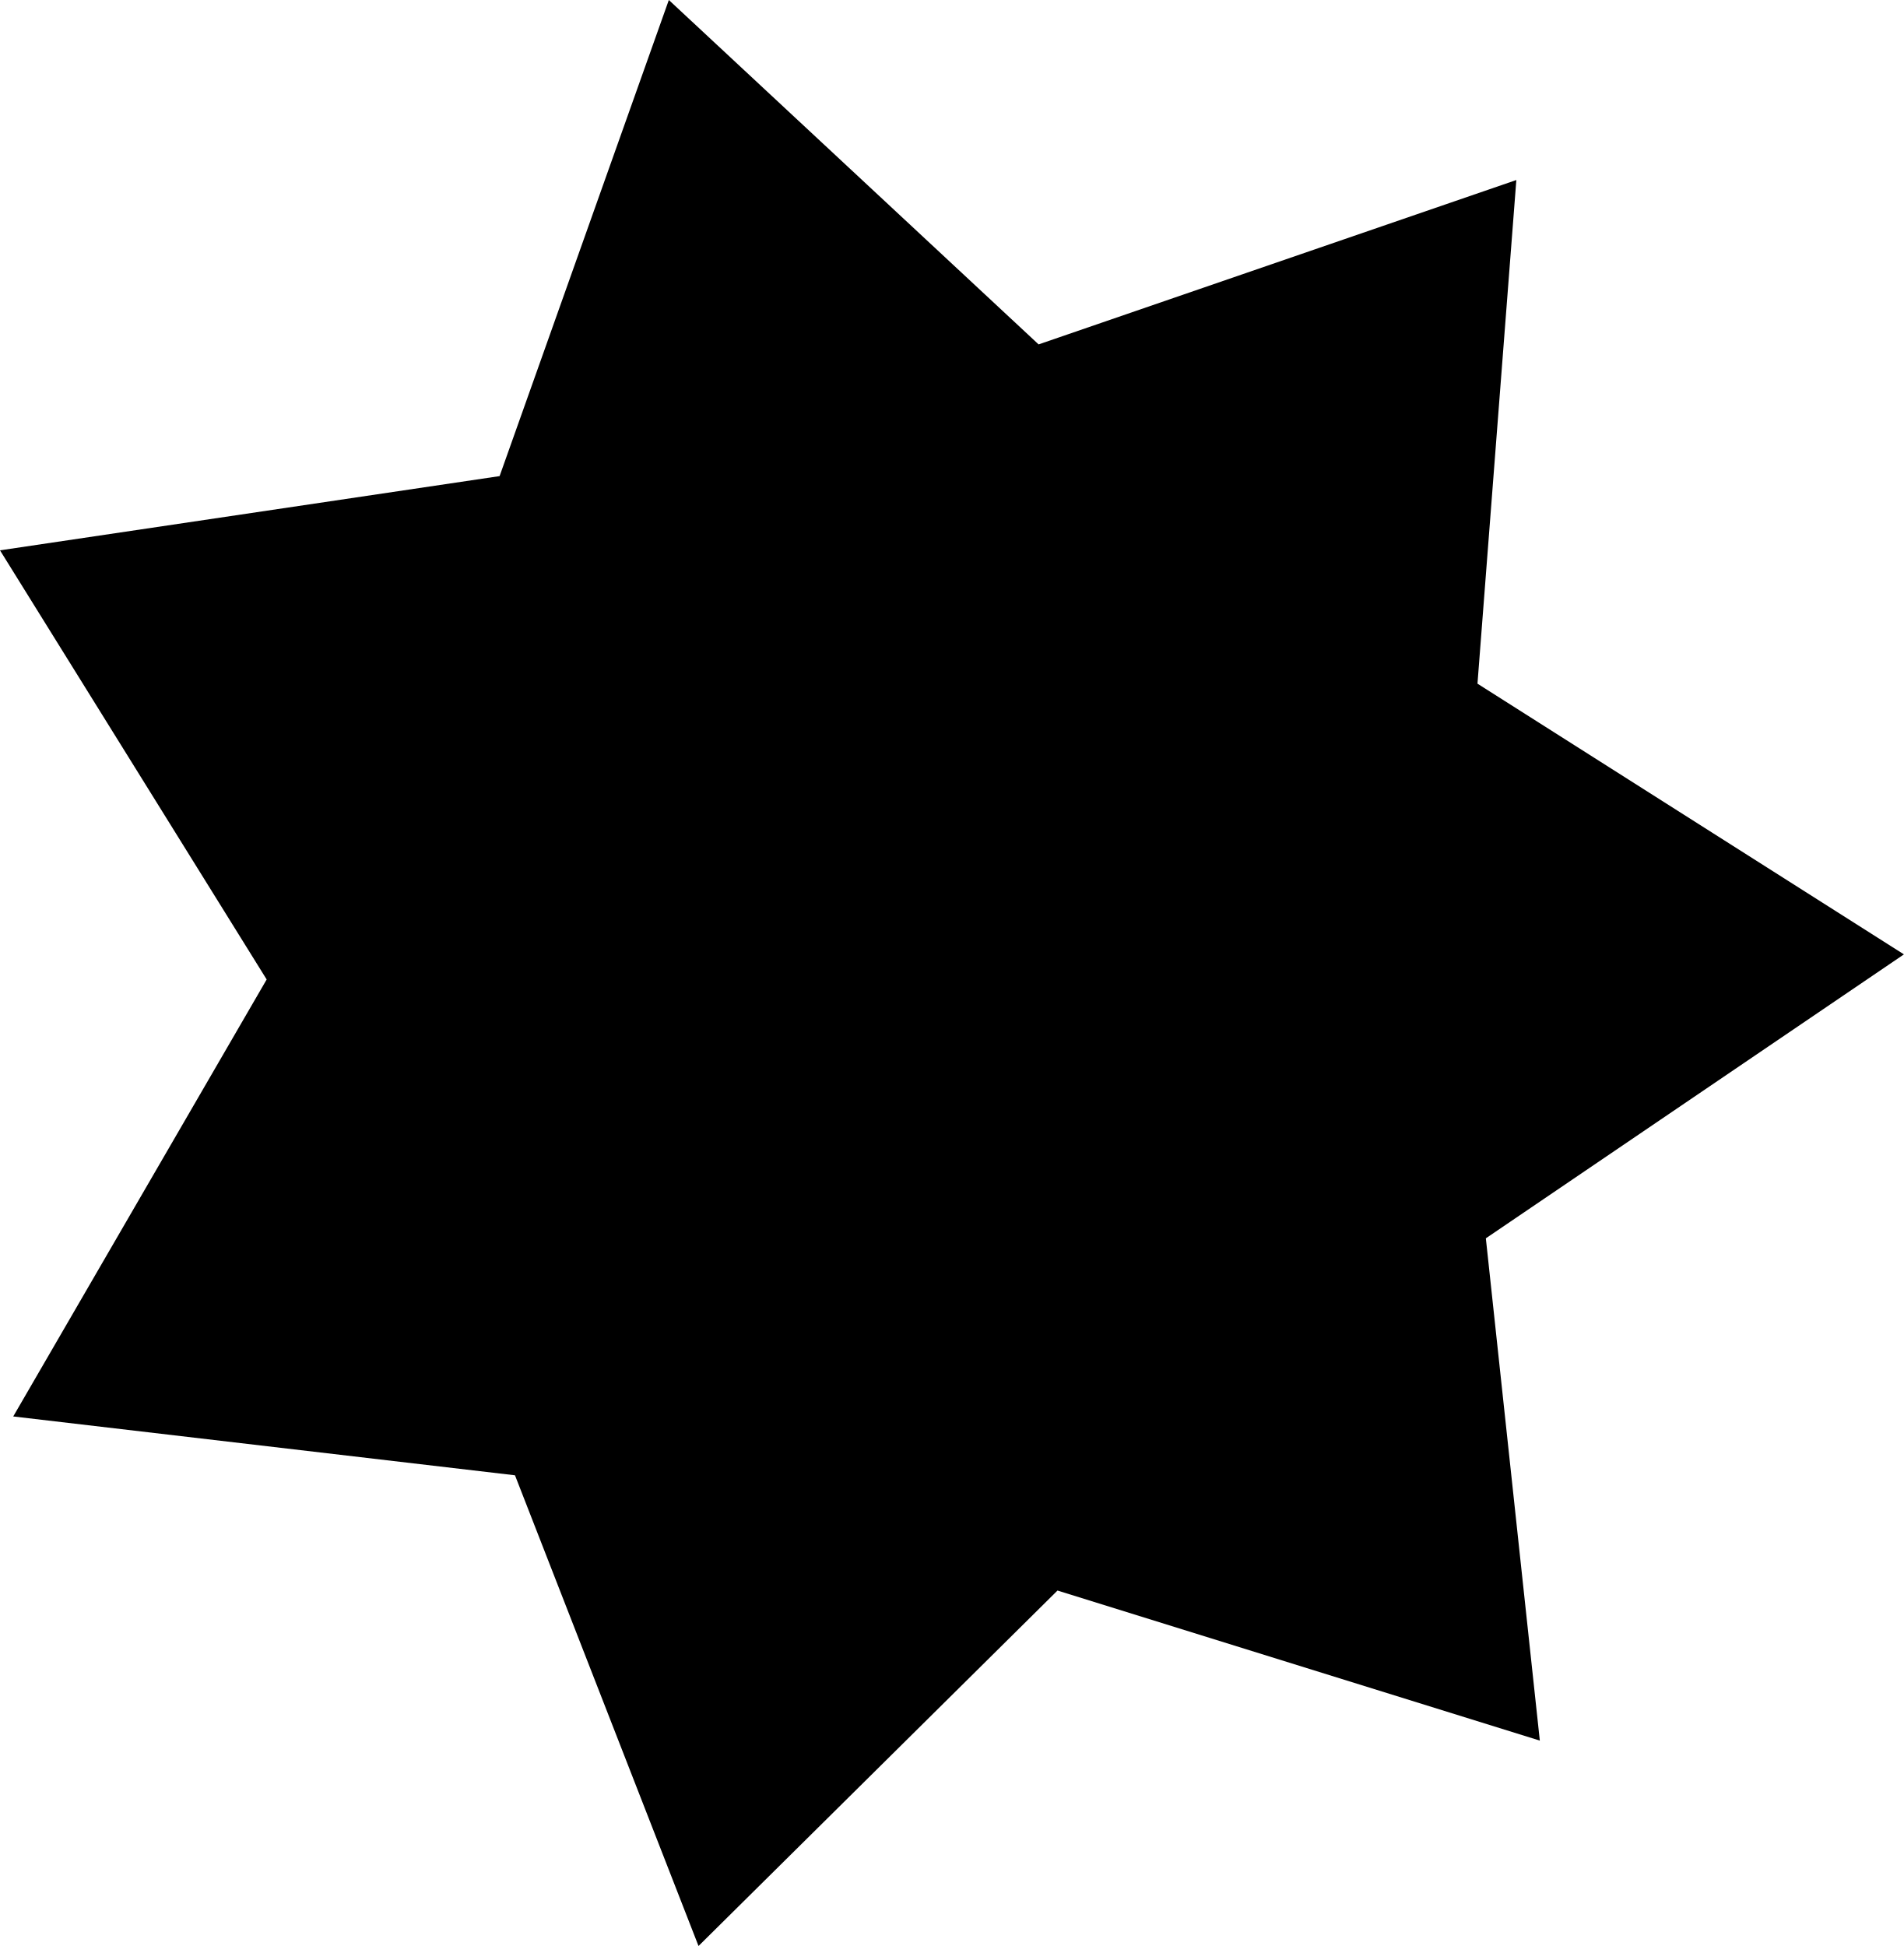
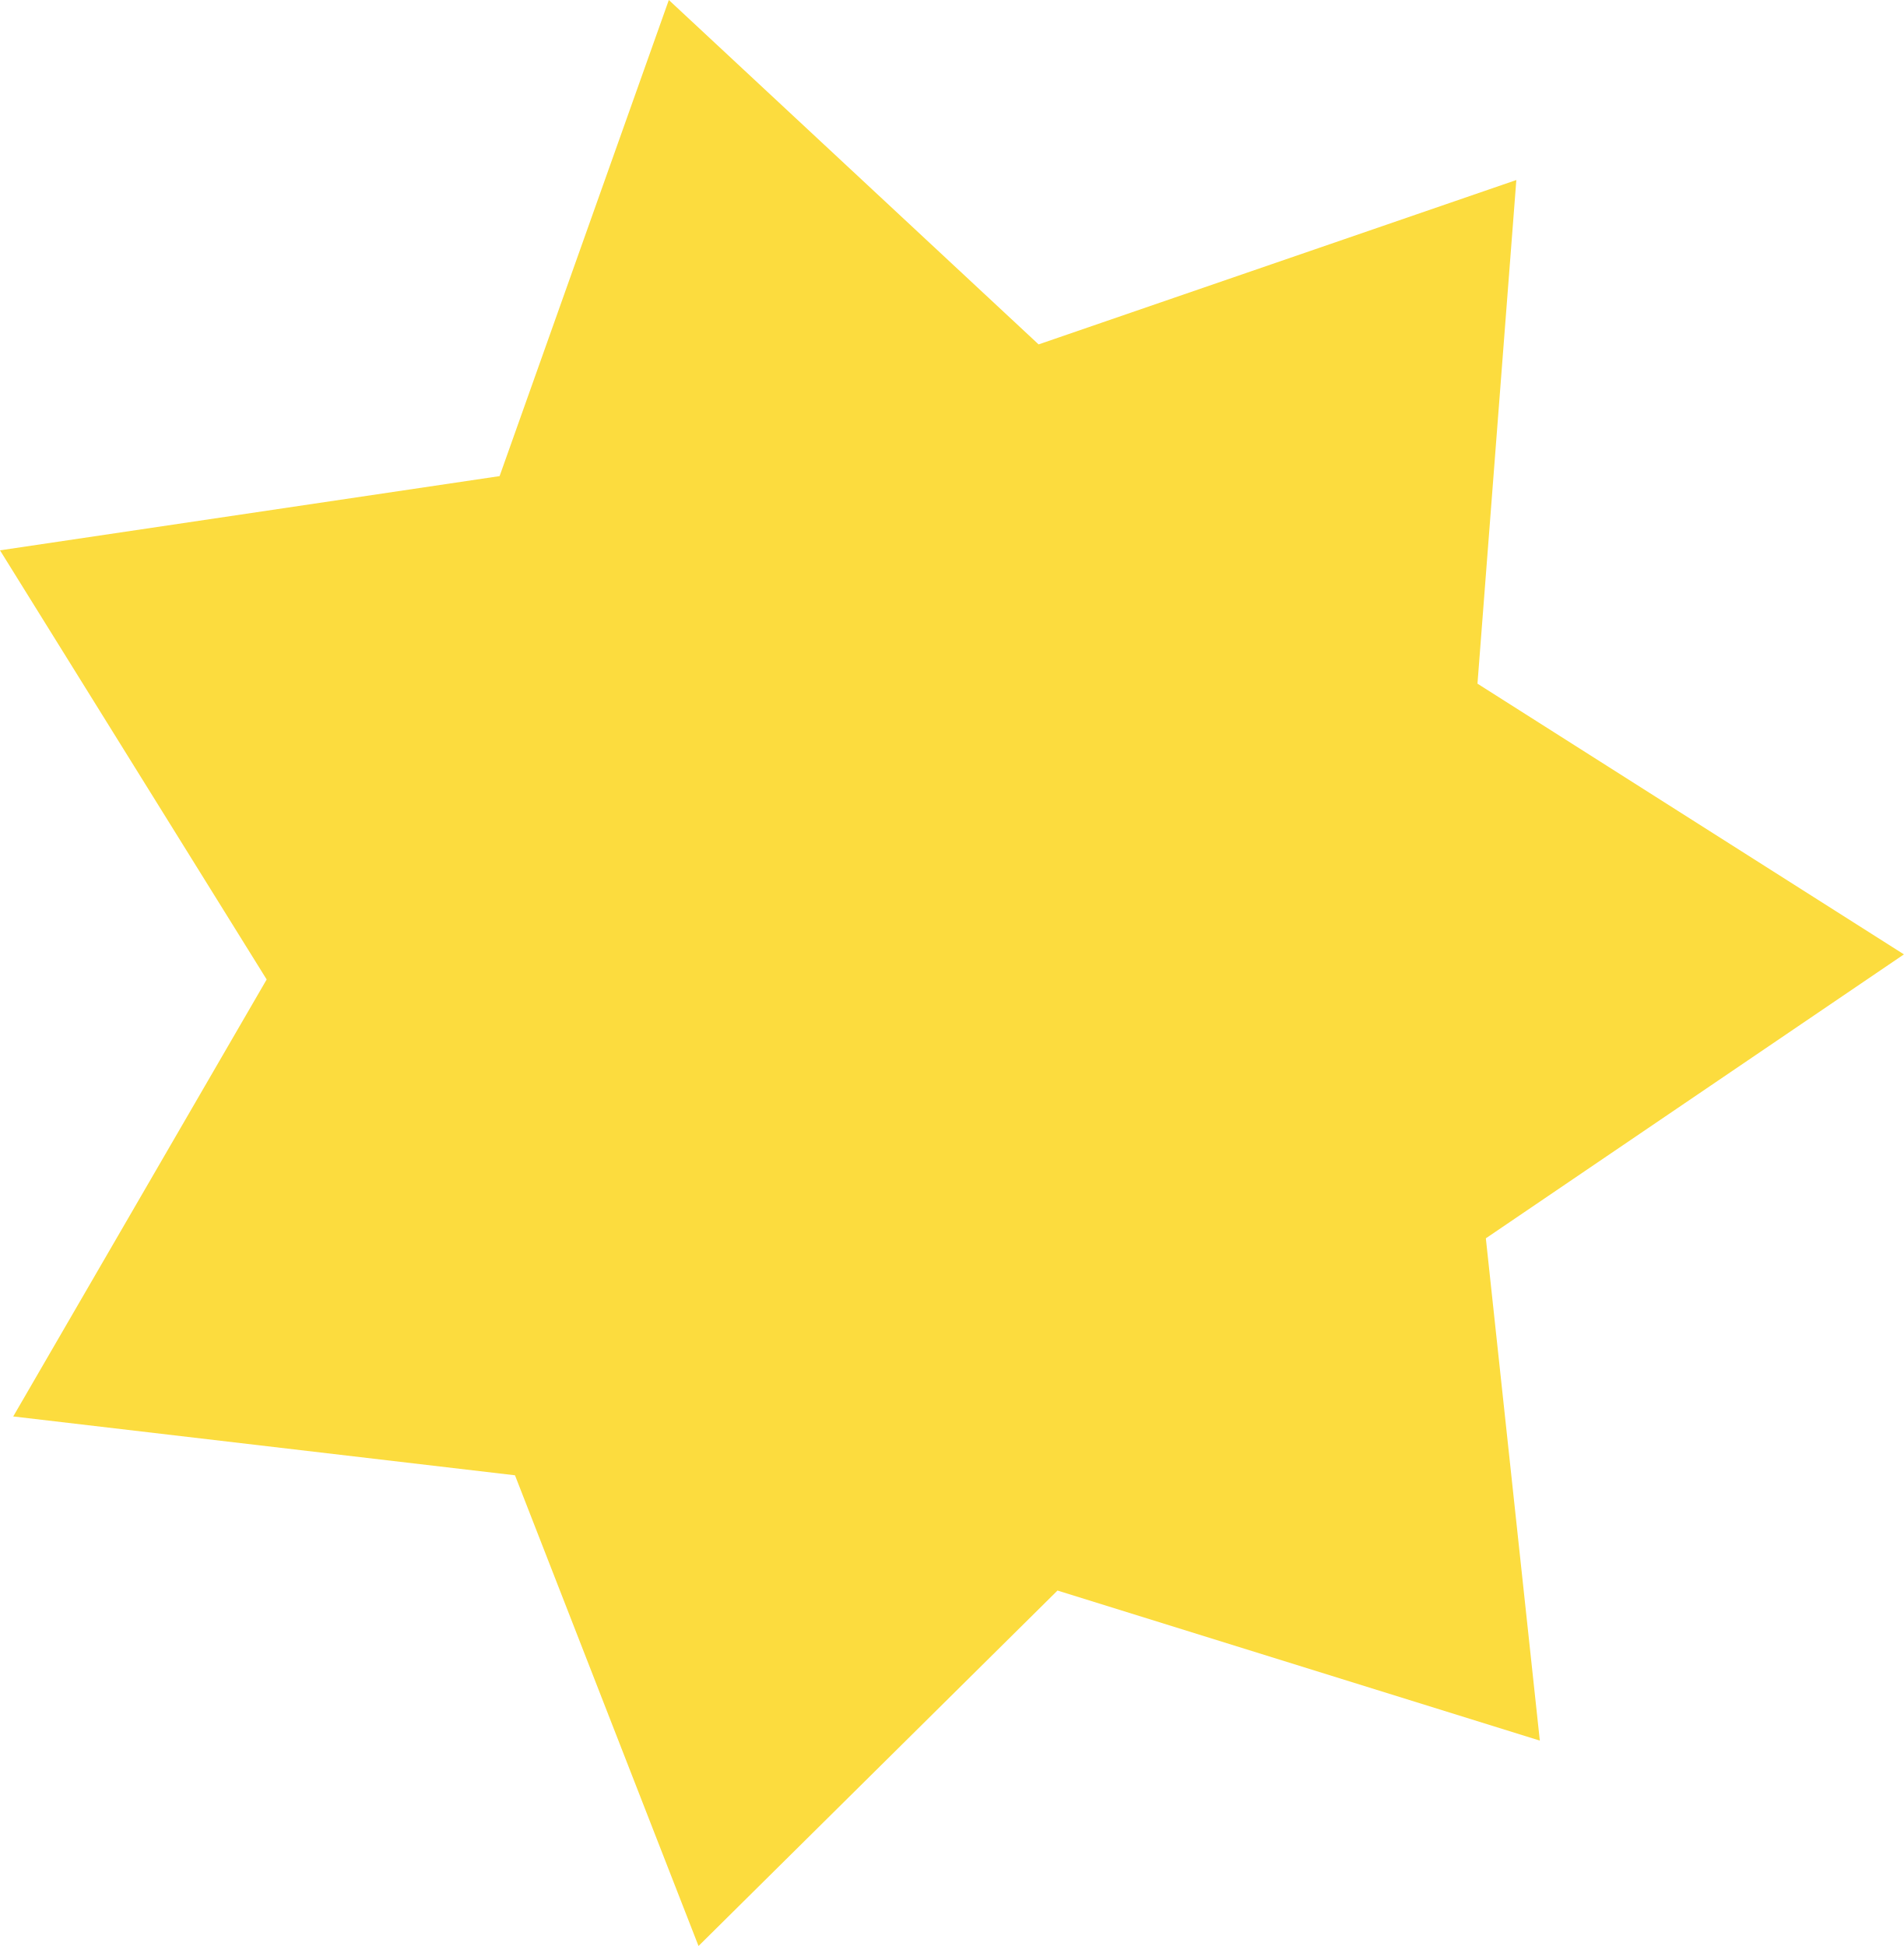
<svg xmlns="http://www.w3.org/2000/svg" viewBox="0 0 70.54 72.1">
-   <defs />
+   <defs>
+     <style>.cls-1{fill:#fcdc3e;}</style>
+   </defs>
  <g id="Layer_2" data-name="Layer 2">
    <g id="Layer_1-2" data-name="Layer 1">
      <polygon class="cls-1" points="57.05 64.49 39.18 58.93 25.88 72.1 19.08 54.66 0.49 52.48 9.88 36.29 0 20.39 18.51 17.64 24.78 0 38.48 12.76 56.18 6.67 54.74 25.33 70.54 35.36 55.05 45.88 57.05 64.49" />
    </g>
  </g>
</svg>
